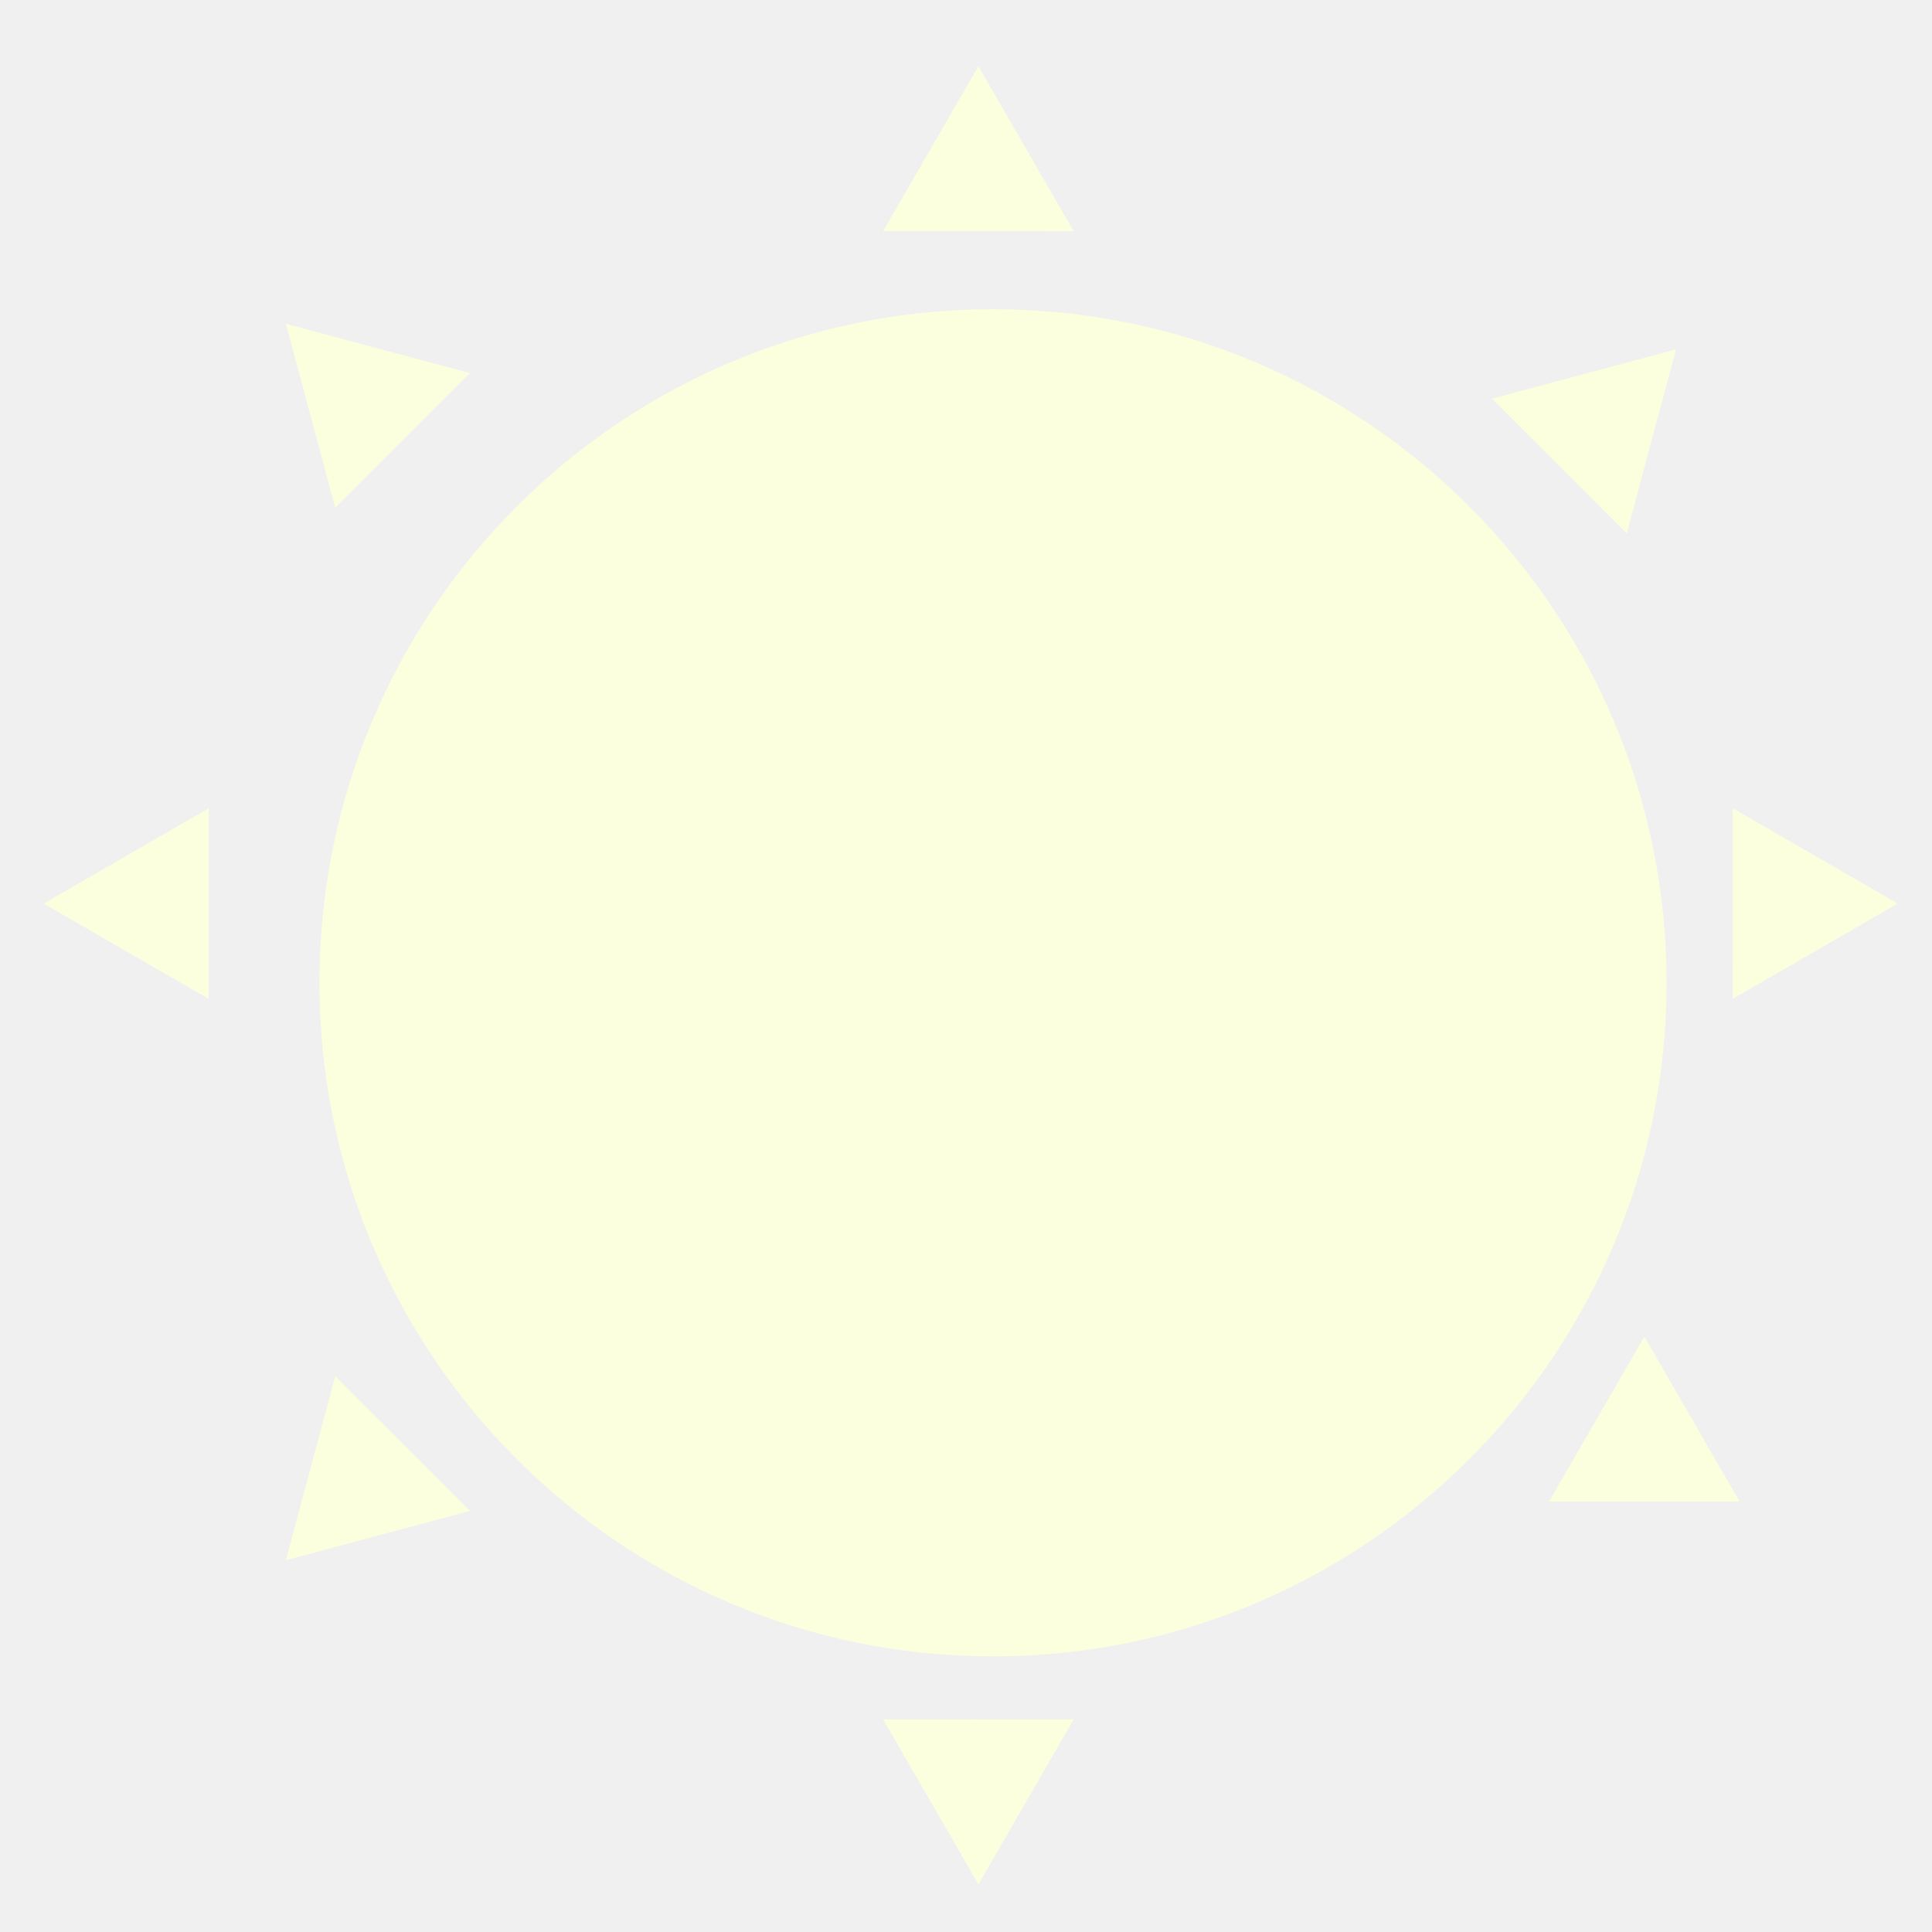
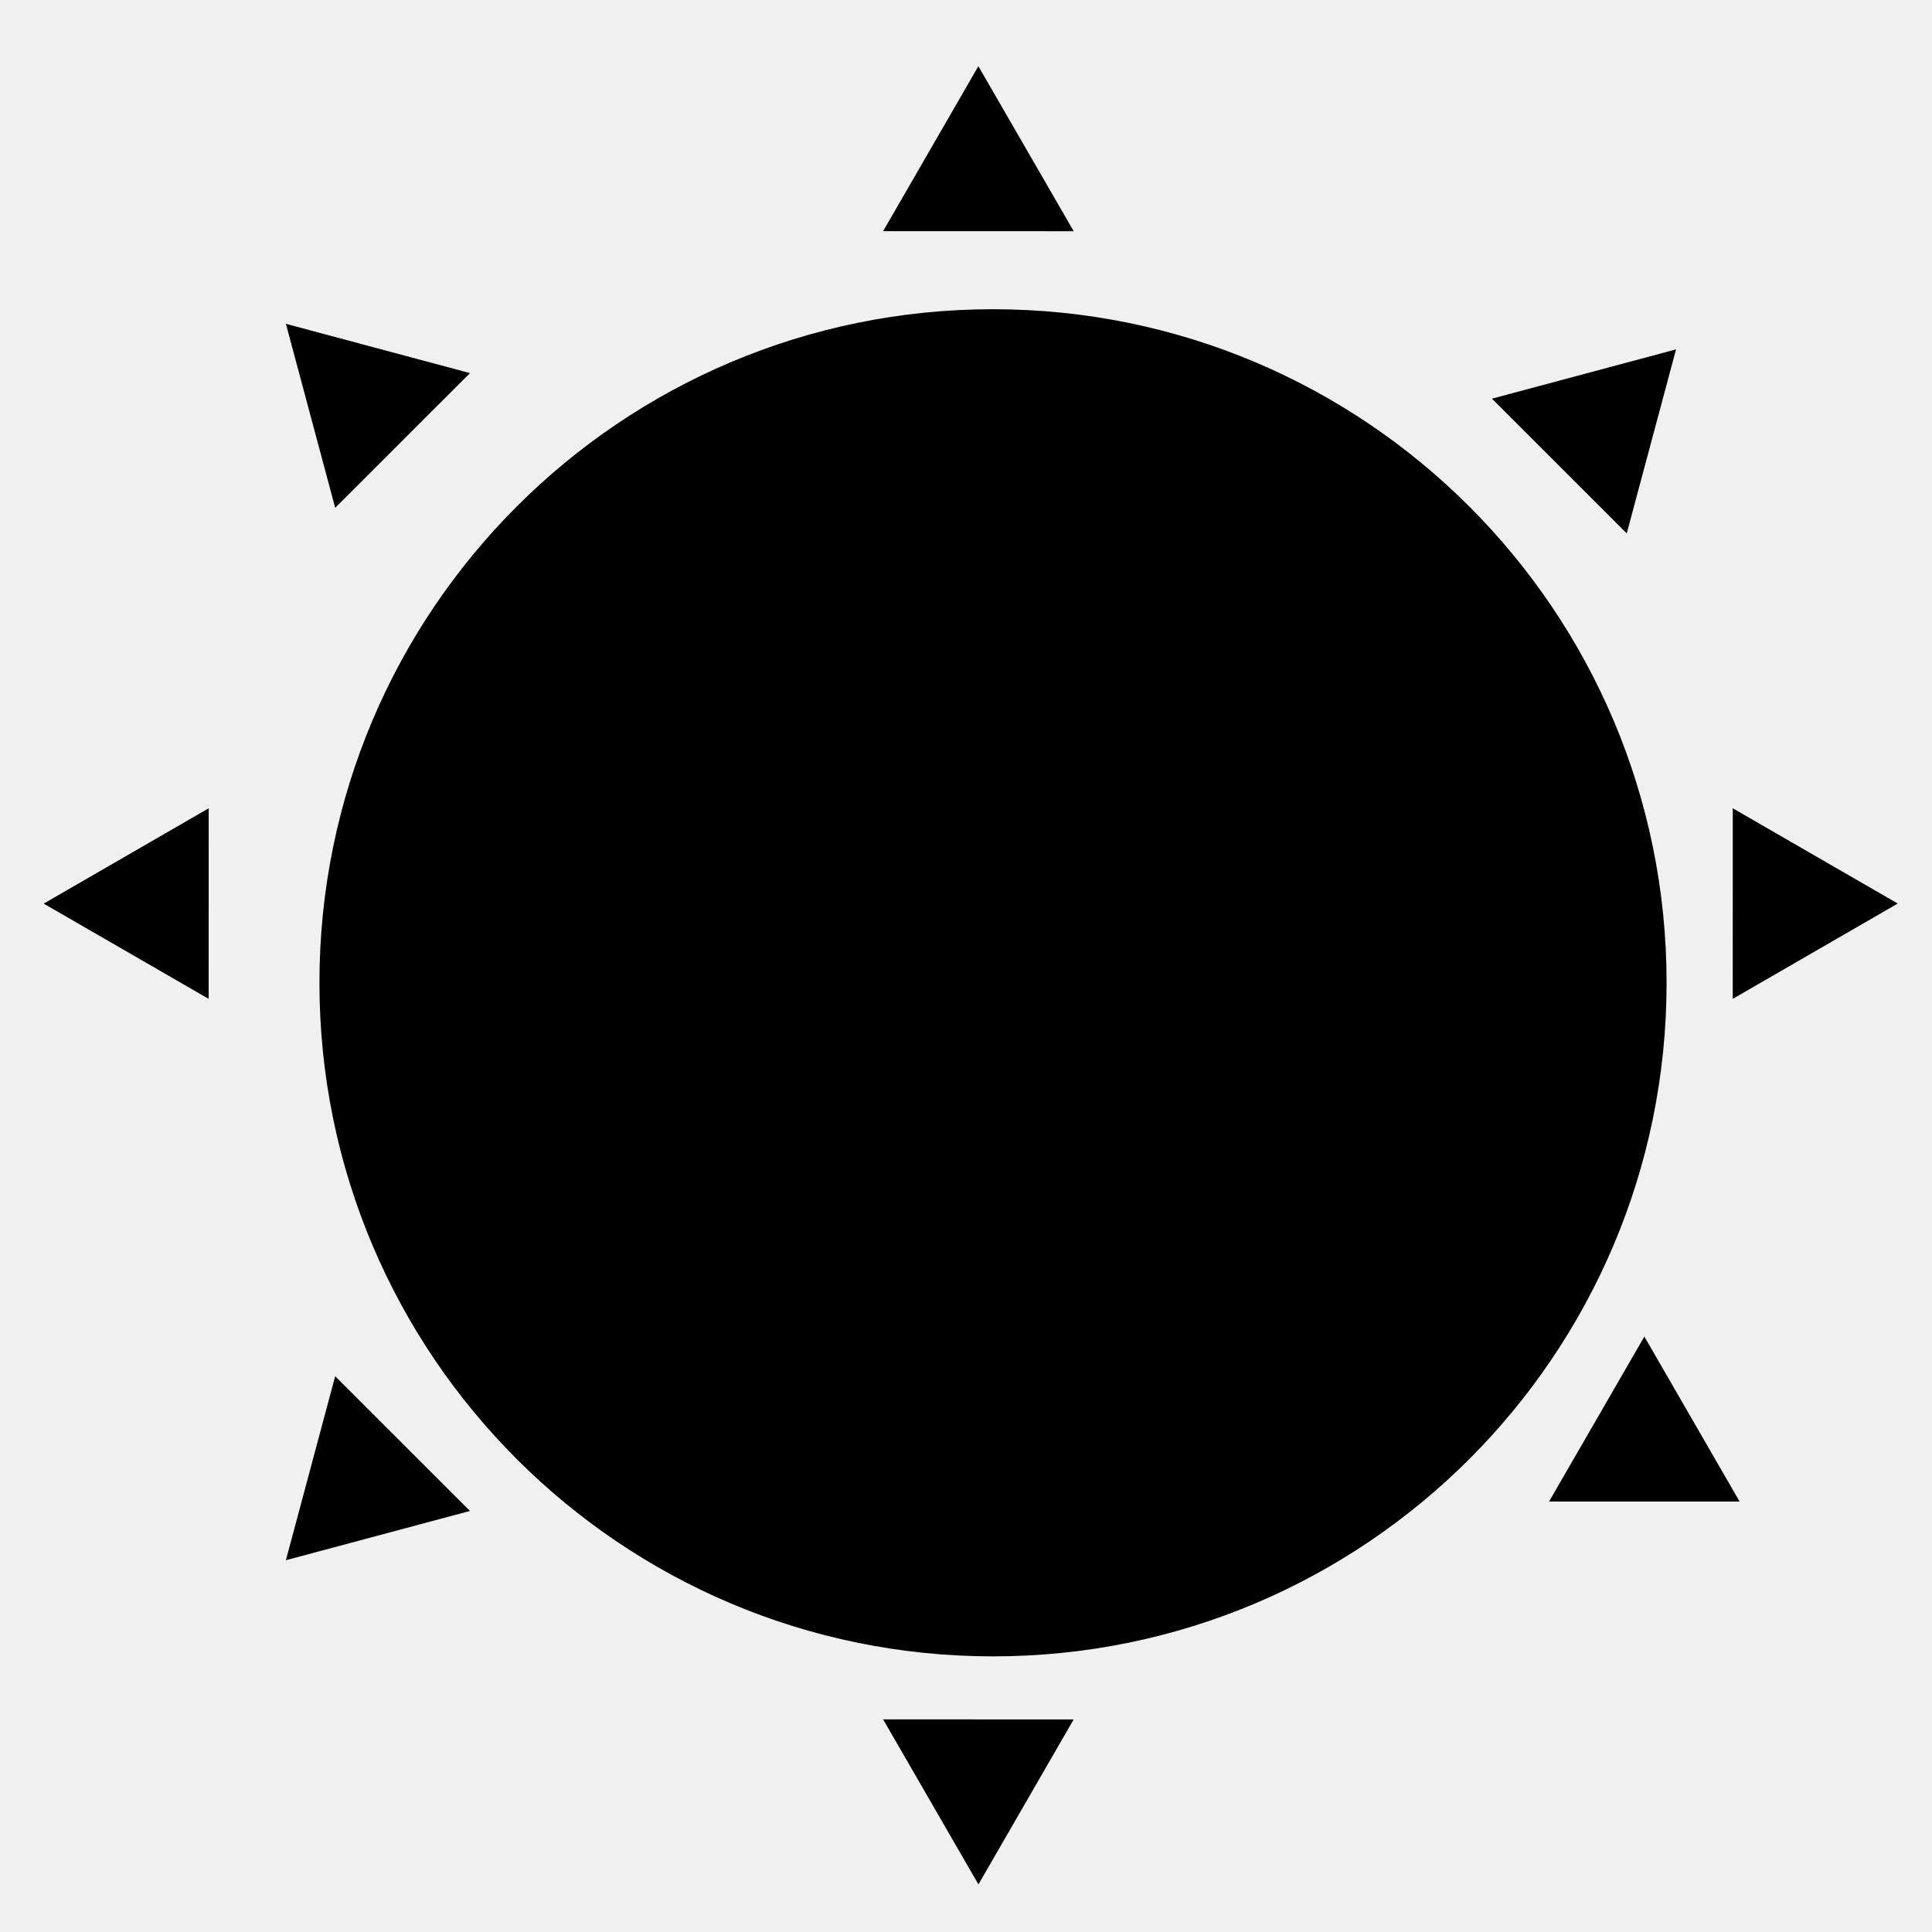
<svg xmlns="http://www.w3.org/2000/svg" width="20" height="20" viewBox="0 0 5.292 5.292" version="1.1" id="svg1">
  <defs id="defs1" />
  <g id="layer1" style="display:none">
    <g id="g18">
      <rect style="fill:#86e7d0;stroke:none;stroke-width:0.132" id="rect1" width="1.081" height="3.242" x="0.127" y="0.397" ry="0.13" />
      <rect style="fill:#86e7d0;stroke:none;stroke-width:0.15" id="rect2" width="1.063" height="4.259" x="1.455" y="0.406" ry="0.171" />
      <rect style="fill:#86e7d0;stroke:none;stroke-width:0.153" id="rect3" width="1.06" height="4.42" x="2.774" y="0.407" ry="0.177" />
      <rect style="fill:#86e7d0;stroke:none;stroke-width:0.132" id="rect4" width="1.081" height="3.242" x="4.082" y="0.397" ry="0.13" />
      <path style="fill:#ffffff;stroke:none;stroke-width:0.211" id="path6" d="M 3.491,0.896 A 0.227,0.227 0 0 1 3.263,1.122 0.227,0.227 0 0 1 3.036,0.894 0.227,0.227 0 0 1 3.264,0.667 0.227,0.227 0 0 1 3.491,0.895 H 3.264 Z" />
      <path style="fill:#ffffff;stroke:none;stroke-width:0.211" id="path7" d="M 3.491,0.896 A 0.227,0.227 0 0 1 3.263,1.122 0.227,0.227 0 0 1 3.036,0.894 0.227,0.227 0 0 1 3.264,0.667 0.227,0.227 0 0 1 3.491,0.895 H 3.264 Z" />
      <path style="fill:#ffffff;stroke:none;stroke-width:0.211" id="path8" d="M 3.491,0.896 A 0.227,0.227 0 0 1 3.263,1.122 0.227,0.227 0 0 1 3.036,0.894 0.227,0.227 0 0 1 3.264,0.667 0.227,0.227 0 0 1 3.491,0.895 H 3.264 Z" />
      <g id="g14" transform="matrix(1.057324,0,0,1.057324,-0.1736208,-0.4144009)">
        <path style="fill:#ffffff;stroke:none;stroke-width:0.2" id="path10" d="M 4.751,1.239 A 0.215,0.215 0 0 1 4.535,1.453 0.215,0.215 0 0 1 4.321,1.238 0.215,0.215 0 0 1 4.536,1.023 0.215,0.215 0 0 1 4.751,1.238 H 4.536 Z" />
        <path style="fill:#ffffff;stroke:none;stroke-width:0.2" id="path11" d="M 4.751,3.368 A 0.215,0.215 0 0 1 4.535,3.582 0.215,0.215 0 0 1 4.321,3.366 0.215,0.215 0 0 1 4.536,3.151 0.215,0.215 0 0 1 4.751,3.366 H 4.536 Z" />
      </g>
      <g id="g15" transform="matrix(1.057324,0,0,1.057324,-0.09983337,-0.4144009)">
        <path style="fill:#ffffff;stroke:none;stroke-width:0.2" id="path9" d="M 3.435,1.239 A 0.215,0.215 0 0 1 3.219,1.453 0.215,0.215 0 0 1 3.004,1.238 0.215,0.215 0 0 1 3.22,1.023 0.215,0.215 0 0 1 3.435,1.238 H 3.22 Z" />
        <path style="fill:#ffffff;stroke:none;stroke-width:0.2" id="path12" d="M 3.435,4.504 A 0.215,0.215 0 0 1 3.219,4.718 0.215,0.215 0 0 1 3.004,4.502 0.215,0.215 0 0 1 3.22,4.288 0.215,0.215 0 0 1 3.435,4.503 H 3.22 Z" />
      </g>
      <g id="g16" transform="matrix(1.057324,0,0,1.057324,-0.1496787,-0.4144009)">
        <path style="fill:#ffffff;stroke:none;stroke-width:0.2" id="path5" d="M 2.235,1.239 A 0.215,0.215 0 0 1 2.019,1.453 0.215,0.215 0 0 1 1.805,1.238 0.215,0.215 0 0 1 2.02,1.023 0.215,0.215 0 0 1 2.235,1.238 H 2.02 Z" />
        <path style="fill:#ffffff;stroke:none;stroke-width:0.2" id="path13" d="M 2.235,4.294 A 0.215,0.215 0 0 1 2.019,4.508 0.215,0.215 0 0 1 1.805,4.292 0.215,0.215 0 0 1 2.02,4.077 0.215,0.215 0 0 1 2.235,4.293 H 2.02 Z" />
      </g>
      <g id="g17" transform="matrix(1.057324,0,0,1.057324,-0.14018,-0.4144009)">
        <path style="fill:#ffffff;stroke:none;stroke-width:0.2" id="path4" d="M 0.979,1.239 A 0.215,0.215 0 0 1 0.763,1.453 0.215,0.215 0 0 1 0.549,1.238 0.215,0.215 0 0 1 0.764,1.023 0.215,0.215 0 0 1 0.979,1.238 h -0.215 z" />
        <path style="fill:#ffffff;stroke:none;stroke-width:0.2" id="path14" d="M 0.979,3.293 A 0.215,0.215 0 0 1 0.763,3.507 0.215,0.215 0 0 1 0.549,3.291 0.215,0.215 0 0 1 0.764,3.076 0.215,0.215 0 0 1 0.979,3.292 h -0.215 z" />
      </g>
    </g>
  </g>
  <g id="layer2" style="display:inline">
-     <circle style="fill:#fbffde;stroke-width:0.123;fill-opacity:1" id="path1" cx="2.72" cy="2.692" r="1.845" />
-     <path style="fill:#fbffde;stroke-width:0.125;fill-opacity:1" id="path16" d="m 0.729,1.234 0,-1.476 1.279,0.738 z" transform="matrix(0.3061294,0.1767439,-0.1767439,0.3061294,2.413943,0.1265534)" />
-     <path style="fill:#fbffde;stroke-width:0.125;fill-opacity:1" id="path17" d="m 0.729,1.234 0,-1.476 1.279,0.738 z" transform="matrix(-0.3061294,-0.1767439,0.1767439,-0.3061294,2.946015,5.216352)" />
-     <path style="fill:#fbffde;stroke-width:0.125;fill-opacity:1" id="path18" d="m 0.729,1.234 0,-1.476 1.279,0.738 z" transform="matrix(-0.1767439,0.3061294,-0.3061294,-0.1767439,5.252941,2.208974)" />
-     <path style="fill:#fbffde;stroke-width:0.125;fill-opacity:1" id="path19" d="m 0.729,1.234 0,-1.476 1.279,0.738 z" transform="matrix(0.1767439,-0.3061294,0.3061294,0.1767439,0.06492154,2.741046)" />
-     <path style="fill:#fbffde;stroke-width:0.125;fill-opacity:1" id="path20" d="m 0.729,1.234 0,-1.476 1.279,0.738 z" transform="matrix(0.341443,-0.09148938,0.09148938,0.341443,0.556362,1.036321)" />
-     <path style="fill:#fbffde;stroke-width:0.125;fill-opacity:1" id="path21" d="m 0.729,1.234 0,-1.476 1.279,0.738 z" transform="matrix(-0.3061294,0.1767439,-0.1767439,-0.3061294,4.945383,3.909951)" />
-     <path style="fill:#fbffde;stroke-width:0.125;fill-opacity:1" id="path22" d="m 0.729,1.234 0,-1.476 1.279,0.738 z" transform="matrix(-0.341443,-0.09148936,0.09148936,-0.341443,4.726908,1.445043)" />
-     <path style="fill:#fbffde;stroke-width:0.125;fill-opacity:1" id="path23" d="m 0.729,1.234 0,-1.476 1.279,0.738 z" transform="matrix(0.341443,0.09148936,-0.09148936,0.341443,0.647079,3.785609)" />
+     <circle style="fill:#000000;stroke-width:0.123;fill-opacity:1" id="path1" cx="2.72" cy="2.692" r="1.845" />
+     <path style="fill:#000000;stroke-width:0.125;fill-opacity:1" id="path16" d="m 0.729,1.234 0,-1.476 1.279,0.738 z" transform="matrix(0.3061294,0.1767439,-0.1767439,0.3061294,2.413943,0.1265534)" />
+     <path style="fill:#000000;stroke-width:0.125;fill-opacity:1" id="path17" d="m 0.729,1.234 0,-1.476 1.279,0.738 z" transform="matrix(-0.3061294,-0.1767439,0.1767439,-0.3061294,2.946015,5.216352)" />
+     <path style="fill:#000000;stroke-width:0.125;fill-opacity:1" id="path18" d="m 0.729,1.234 0,-1.476 1.279,0.738 z" transform="matrix(-0.1767439,0.3061294,-0.3061294,-0.1767439,5.252941,2.208974)" />
+     <path style="fill:#000000;stroke-width:0.125;fill-opacity:1" id="path19" d="m 0.729,1.234 0,-1.476 1.279,0.738 z" transform="matrix(0.1767439,-0.3061294,0.3061294,0.1767439,0.06492154,2.741046)" />
+     <path style="fill:#000000;stroke-width:0.125;fill-opacity:1" id="path20" d="m 0.729,1.234 0,-1.476 1.279,0.738 z" transform="matrix(0.341443,-0.09148938,0.09148938,0.341443,0.556362,1.036321)" />
+     <path style="fill:#000000;stroke-width:0.125;fill-opacity:1" id="path21" d="m 0.729,1.234 0,-1.476 1.279,0.738 z" transform="matrix(-0.3061294,0.1767439,-0.1767439,-0.3061294,4.945383,3.909951)" />
+     <path style="fill:#000000;stroke-width:0.125;fill-opacity:1" id="path22" d="m 0.729,1.234 0,-1.476 1.279,0.738 z" transform="matrix(-0.341443,-0.09148936,0.09148936,-0.341443,4.726908,1.445043)" />
+     <path style="fill:#000000;stroke-width:0.125;fill-opacity:1" id="path23" d="m 0.729,1.234 0,-1.476 1.279,0.738 z" transform="matrix(0.341443,0.09148936,-0.09148936,0.341443,0.647079,3.785609)" />
  </g>
</svg>
